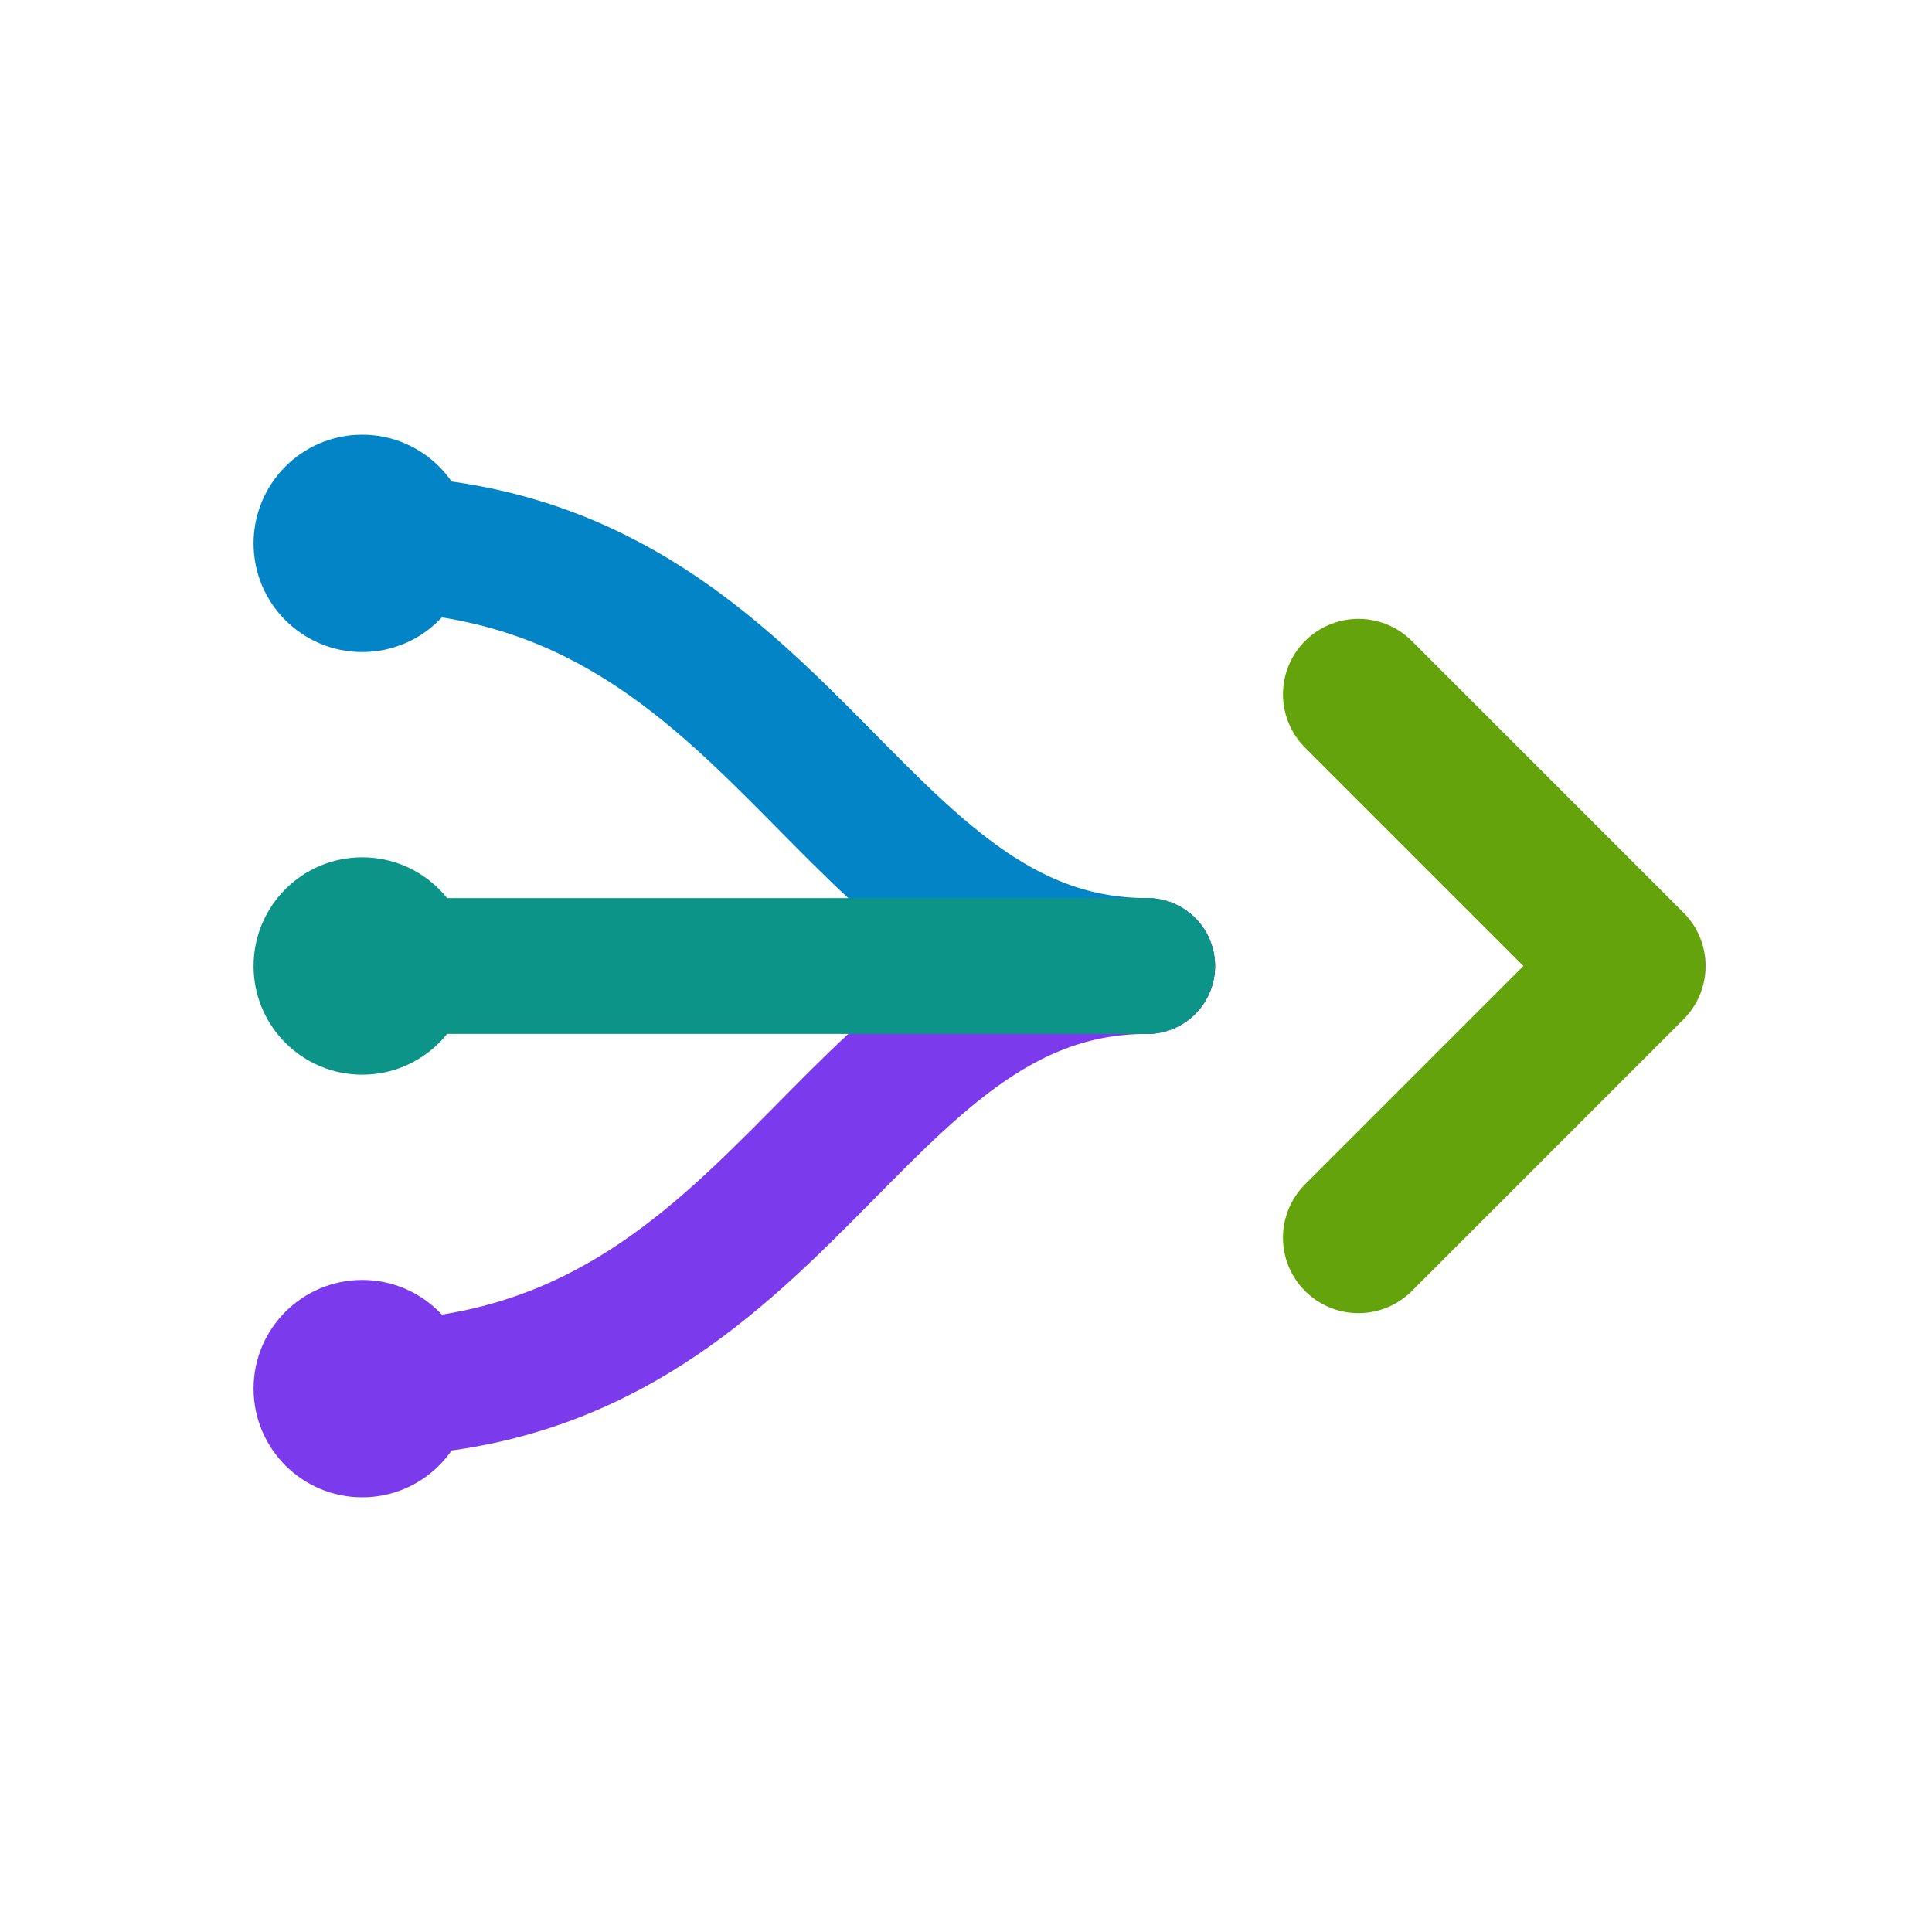
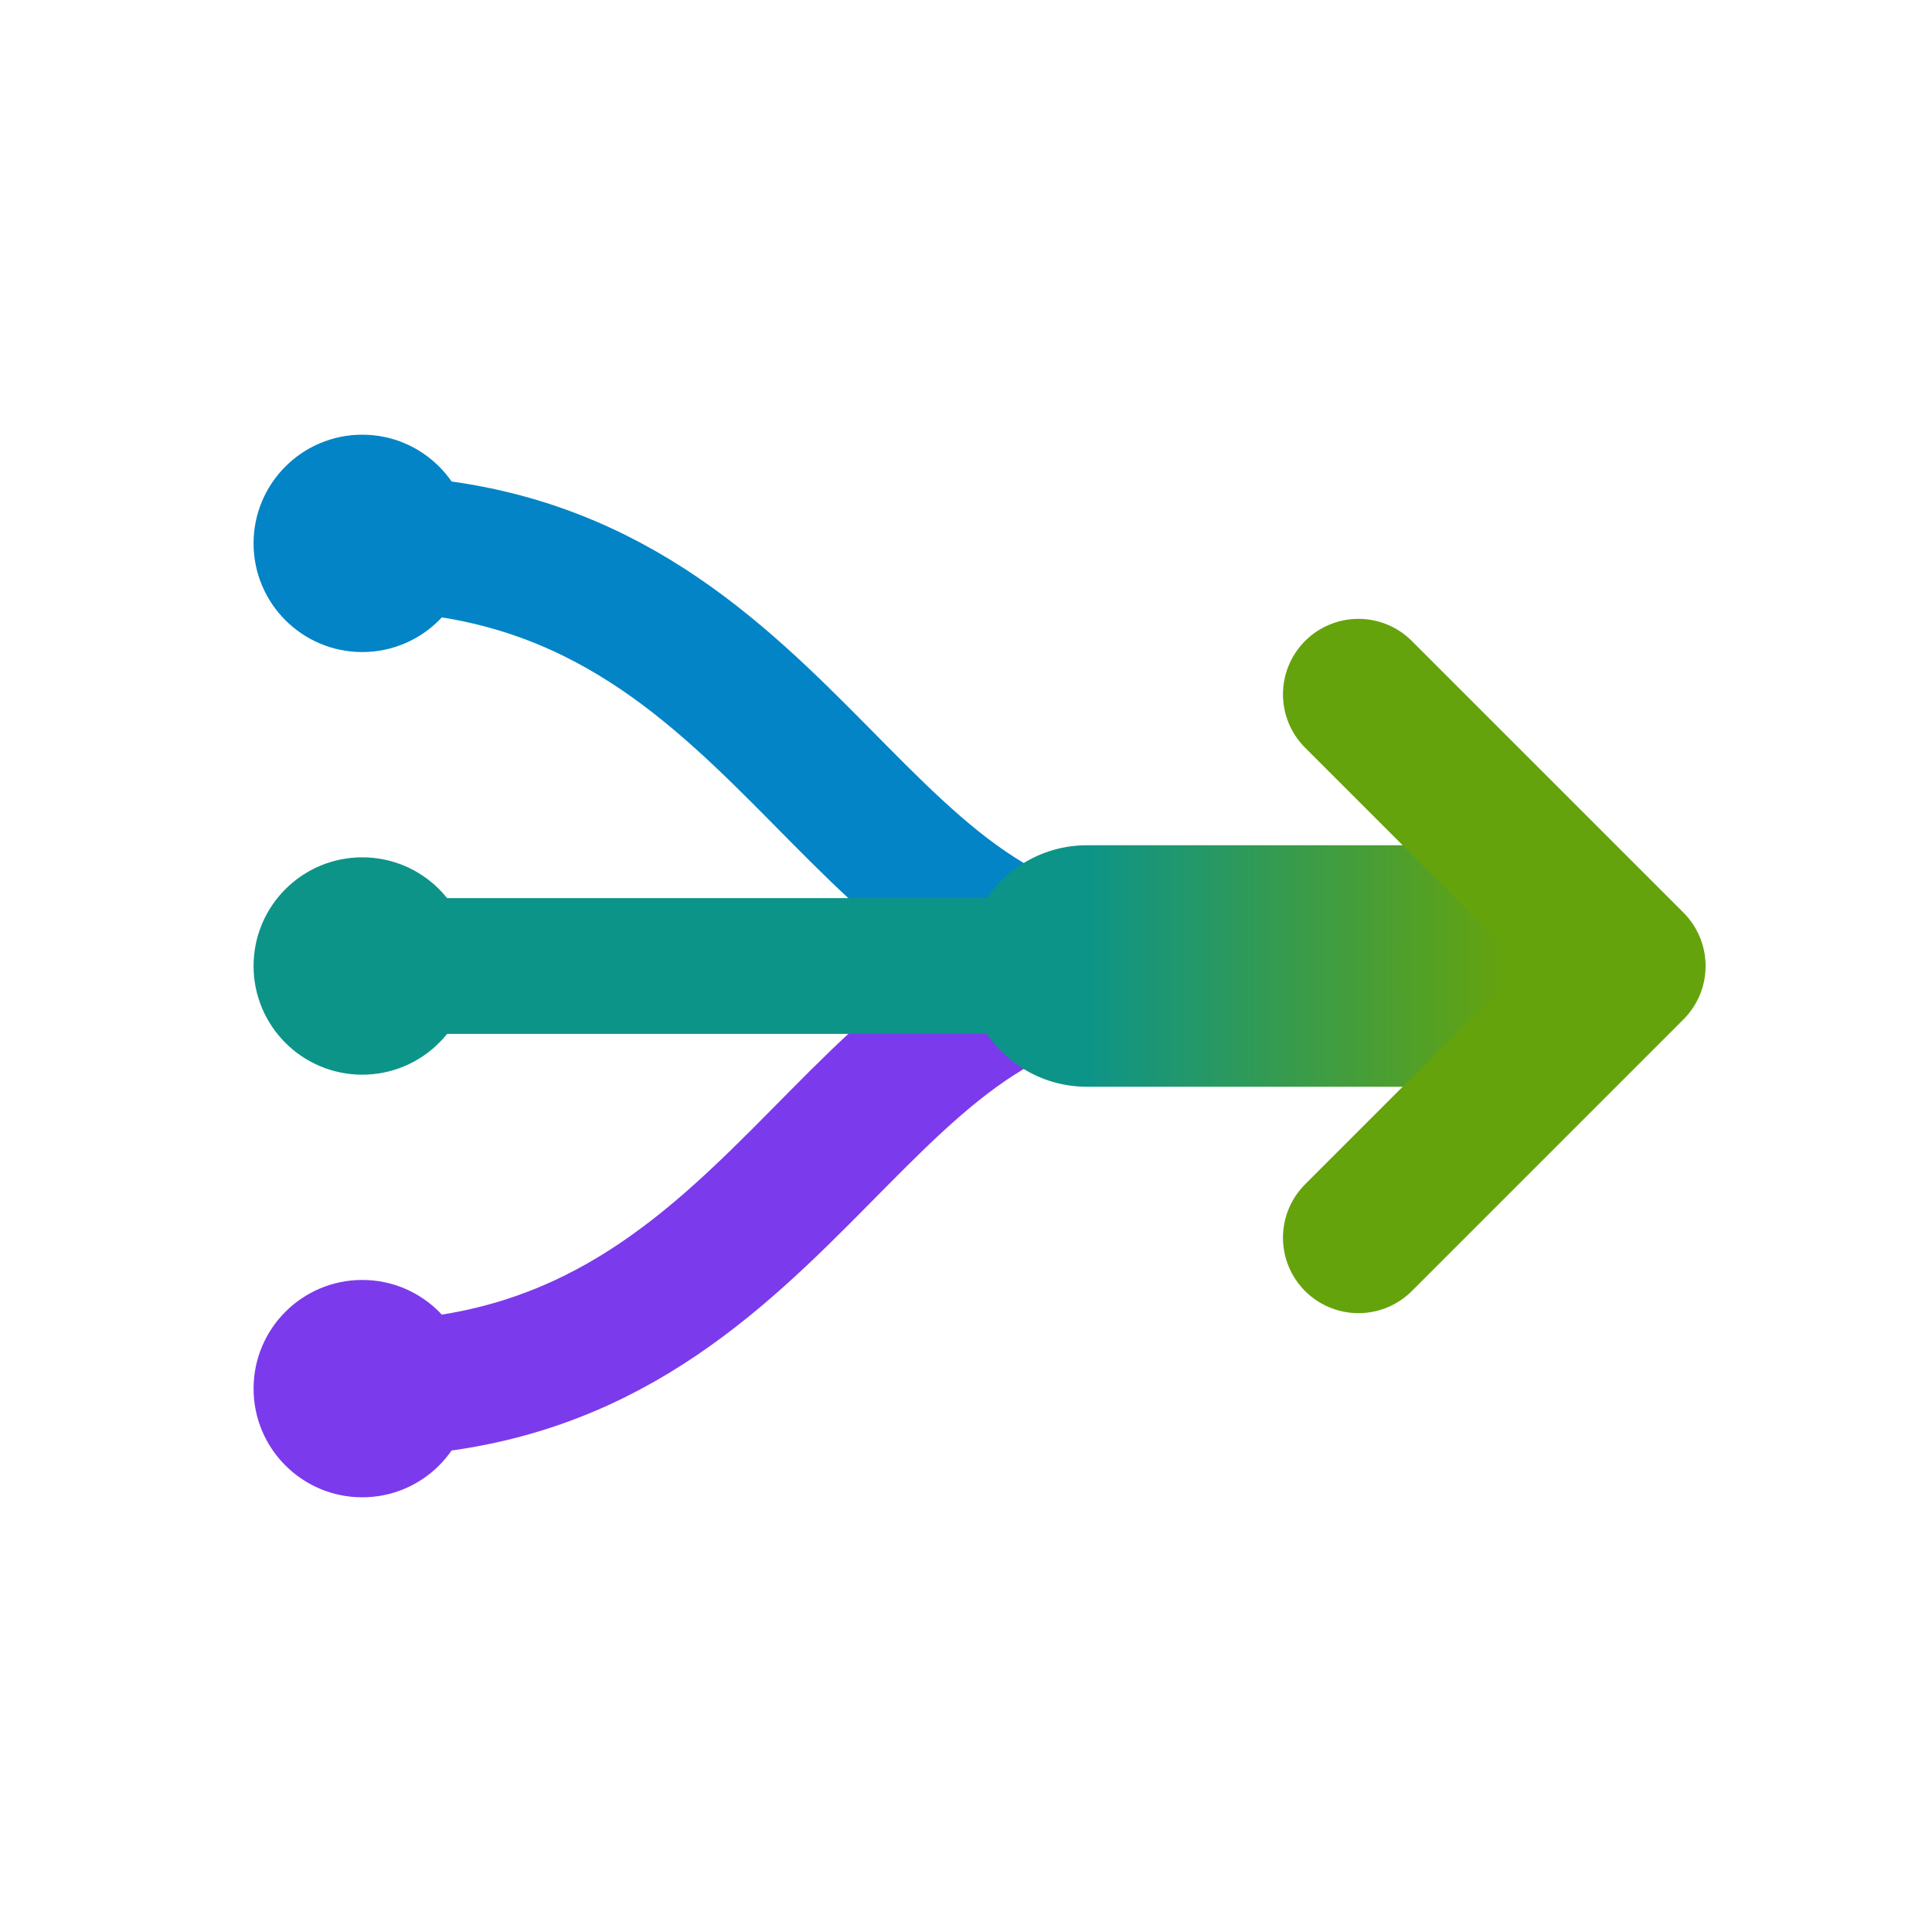
<svg xmlns="http://www.w3.org/2000/svg" viewBox="0 0 64 64" role="img" aria-label="tailbond">
  <defs>
-     <linearGradient id="tb-beam" x1="0" x2="1">
+     <linearGradient id="tb-beam" gradientUnits="userSpaceOnUse" x1="36" y1="0" x2="50" y2="0">
      <stop offset="0" stop-color="#0D9488" />
      <stop offset="1" stop-color="#65A30D" />
    </linearGradient>
  </defs>
  <path d="M12 18 C26 18 28 32 38 32" fill="none" stroke="#0284C7" stroke-width="4.5" stroke-linecap="round" />
  <path d="M12 46 C26 46 28 32 38 32" fill="none" stroke="#7C3AED" stroke-width="4.5" stroke-linecap="round" />
  <path d="M12 32 H38" fill="none" stroke="#0D9488" stroke-width="4.5" stroke-linecap="round" />
  <path d="M36 32 H50" stroke="url(#tb-beam)" stroke-width="8" stroke-linecap="round" />
  <path d="M45 23 L54 32 L45 41" fill="none" stroke="#65A30D" stroke-width="5" stroke-linecap="round" stroke-linejoin="round" />
  <circle cx="12" cy="18" r="3.6" fill="#0284C7" />
  <circle cx="12" cy="32" r="3.6" fill="#0D9488" />
  <circle cx="12" cy="46" r="3.6" fill="#7C3AED" />
</svg>
